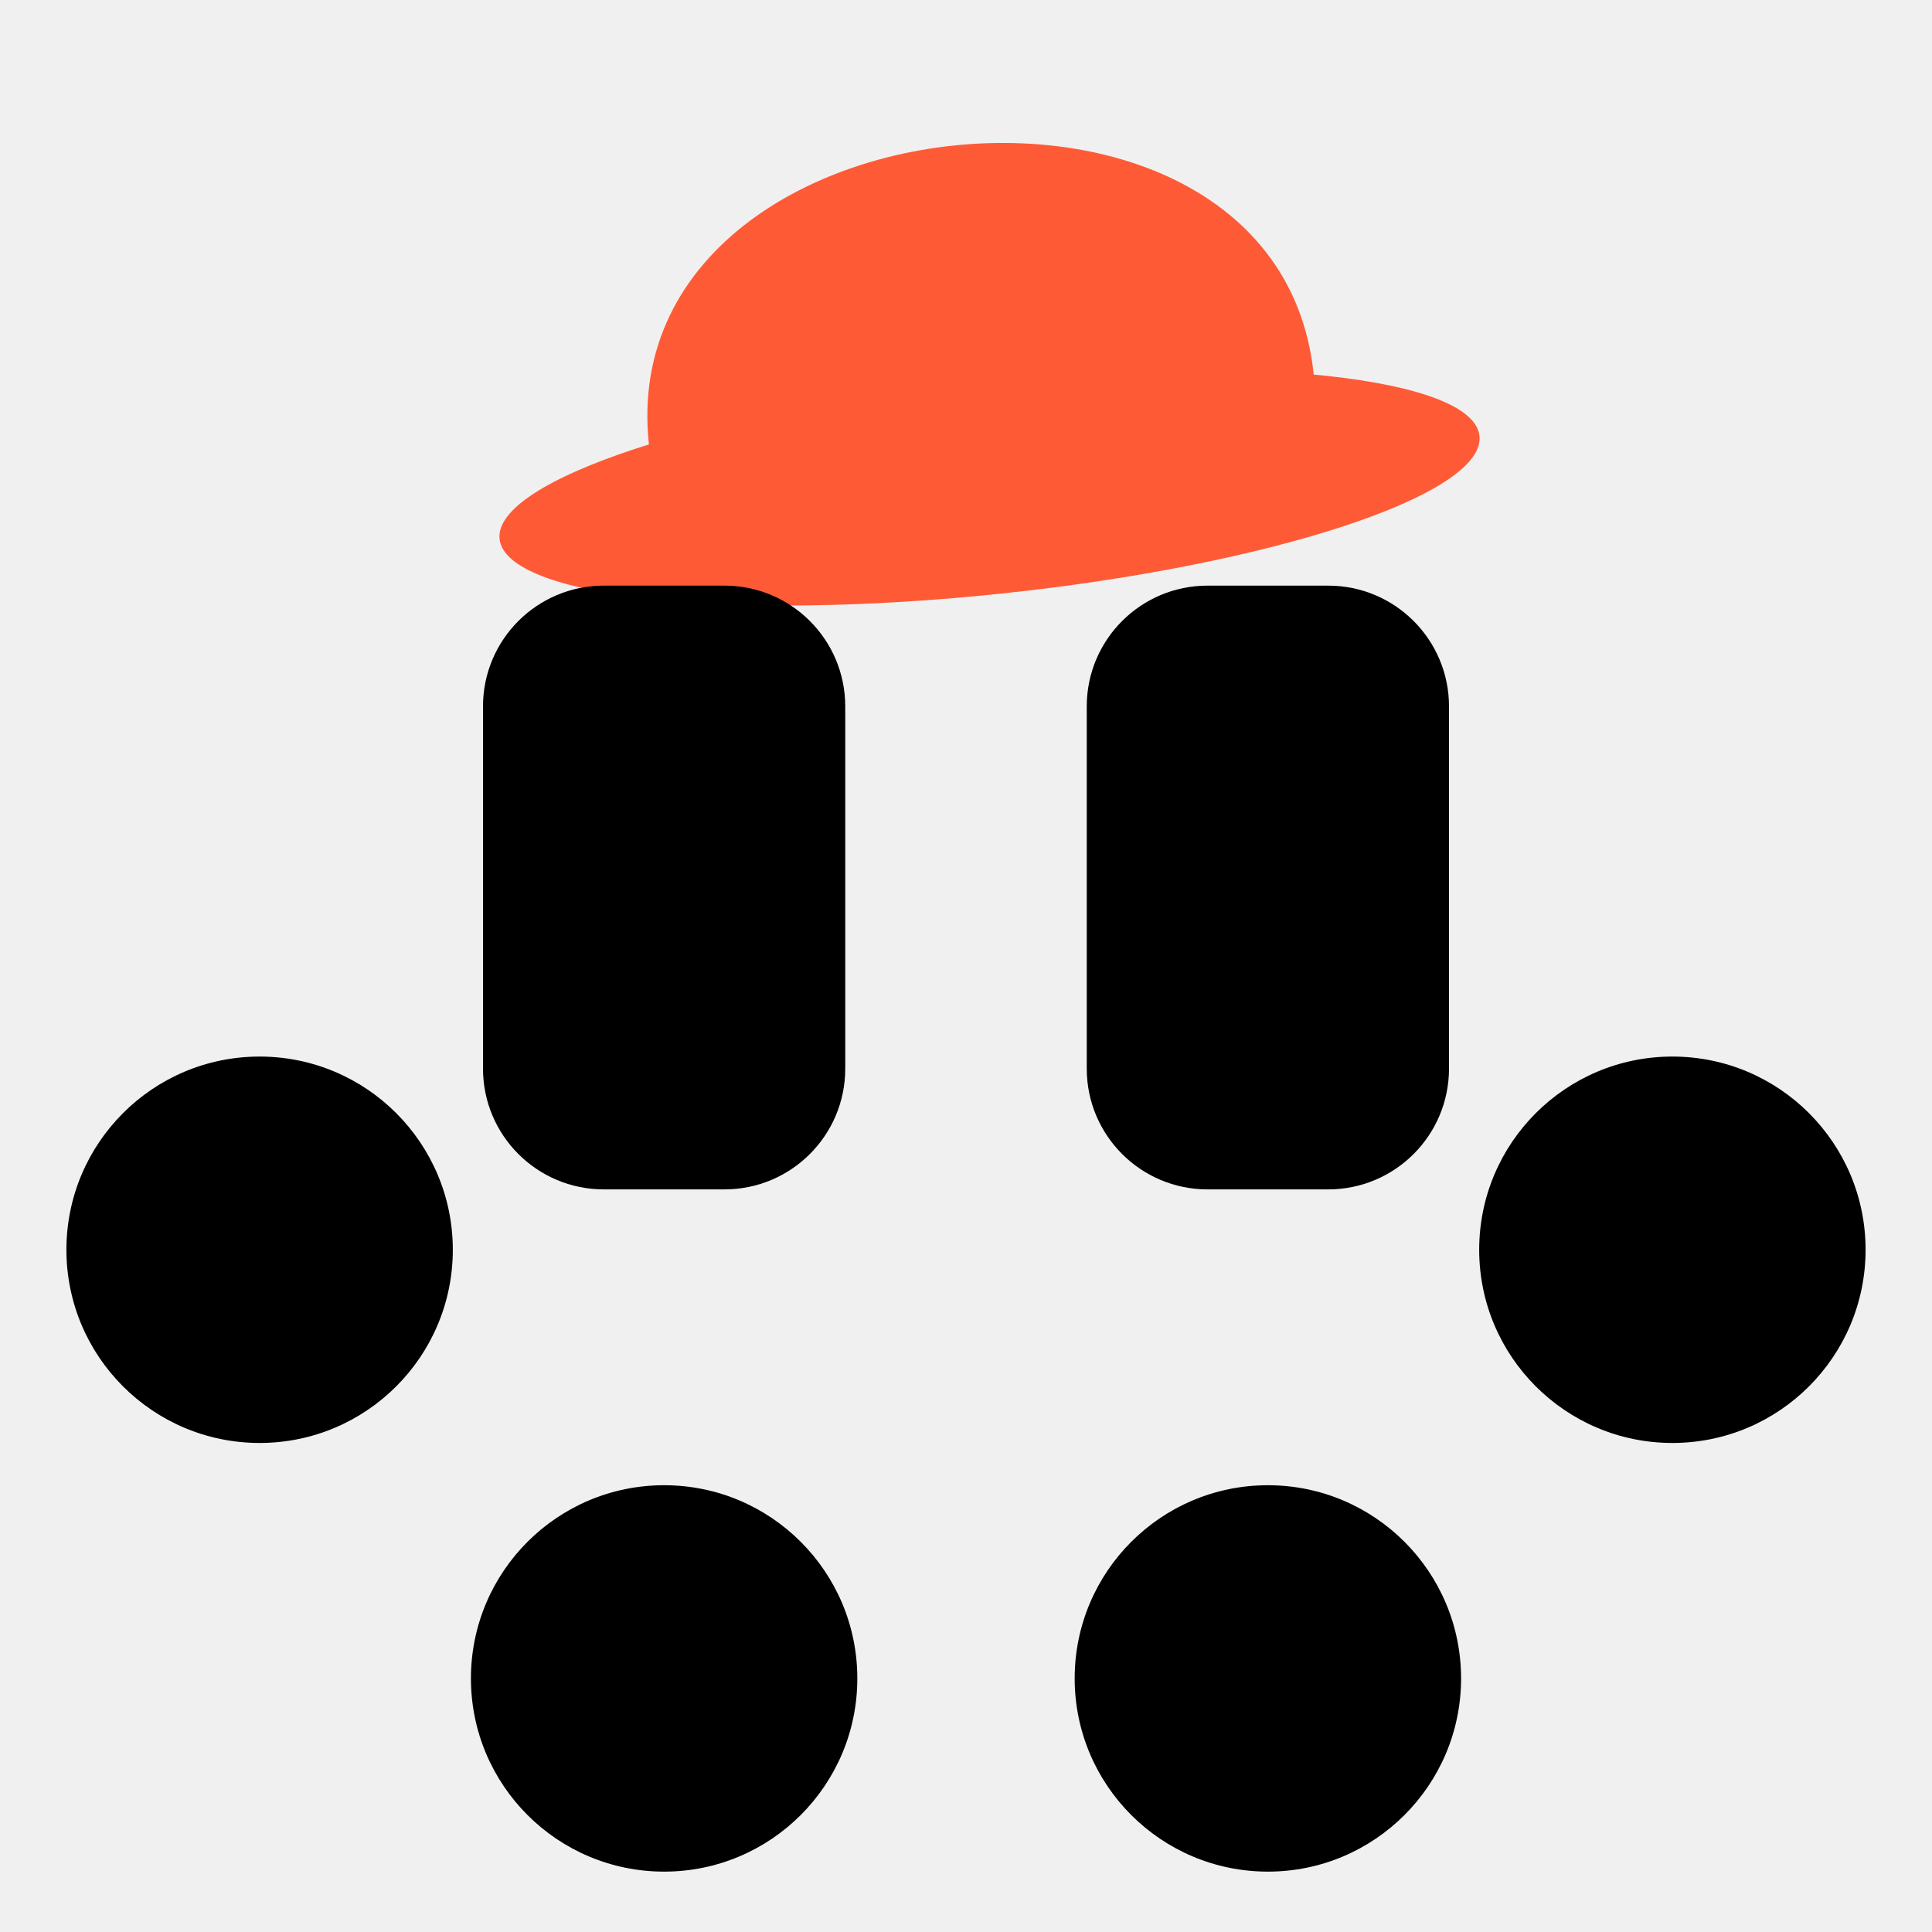
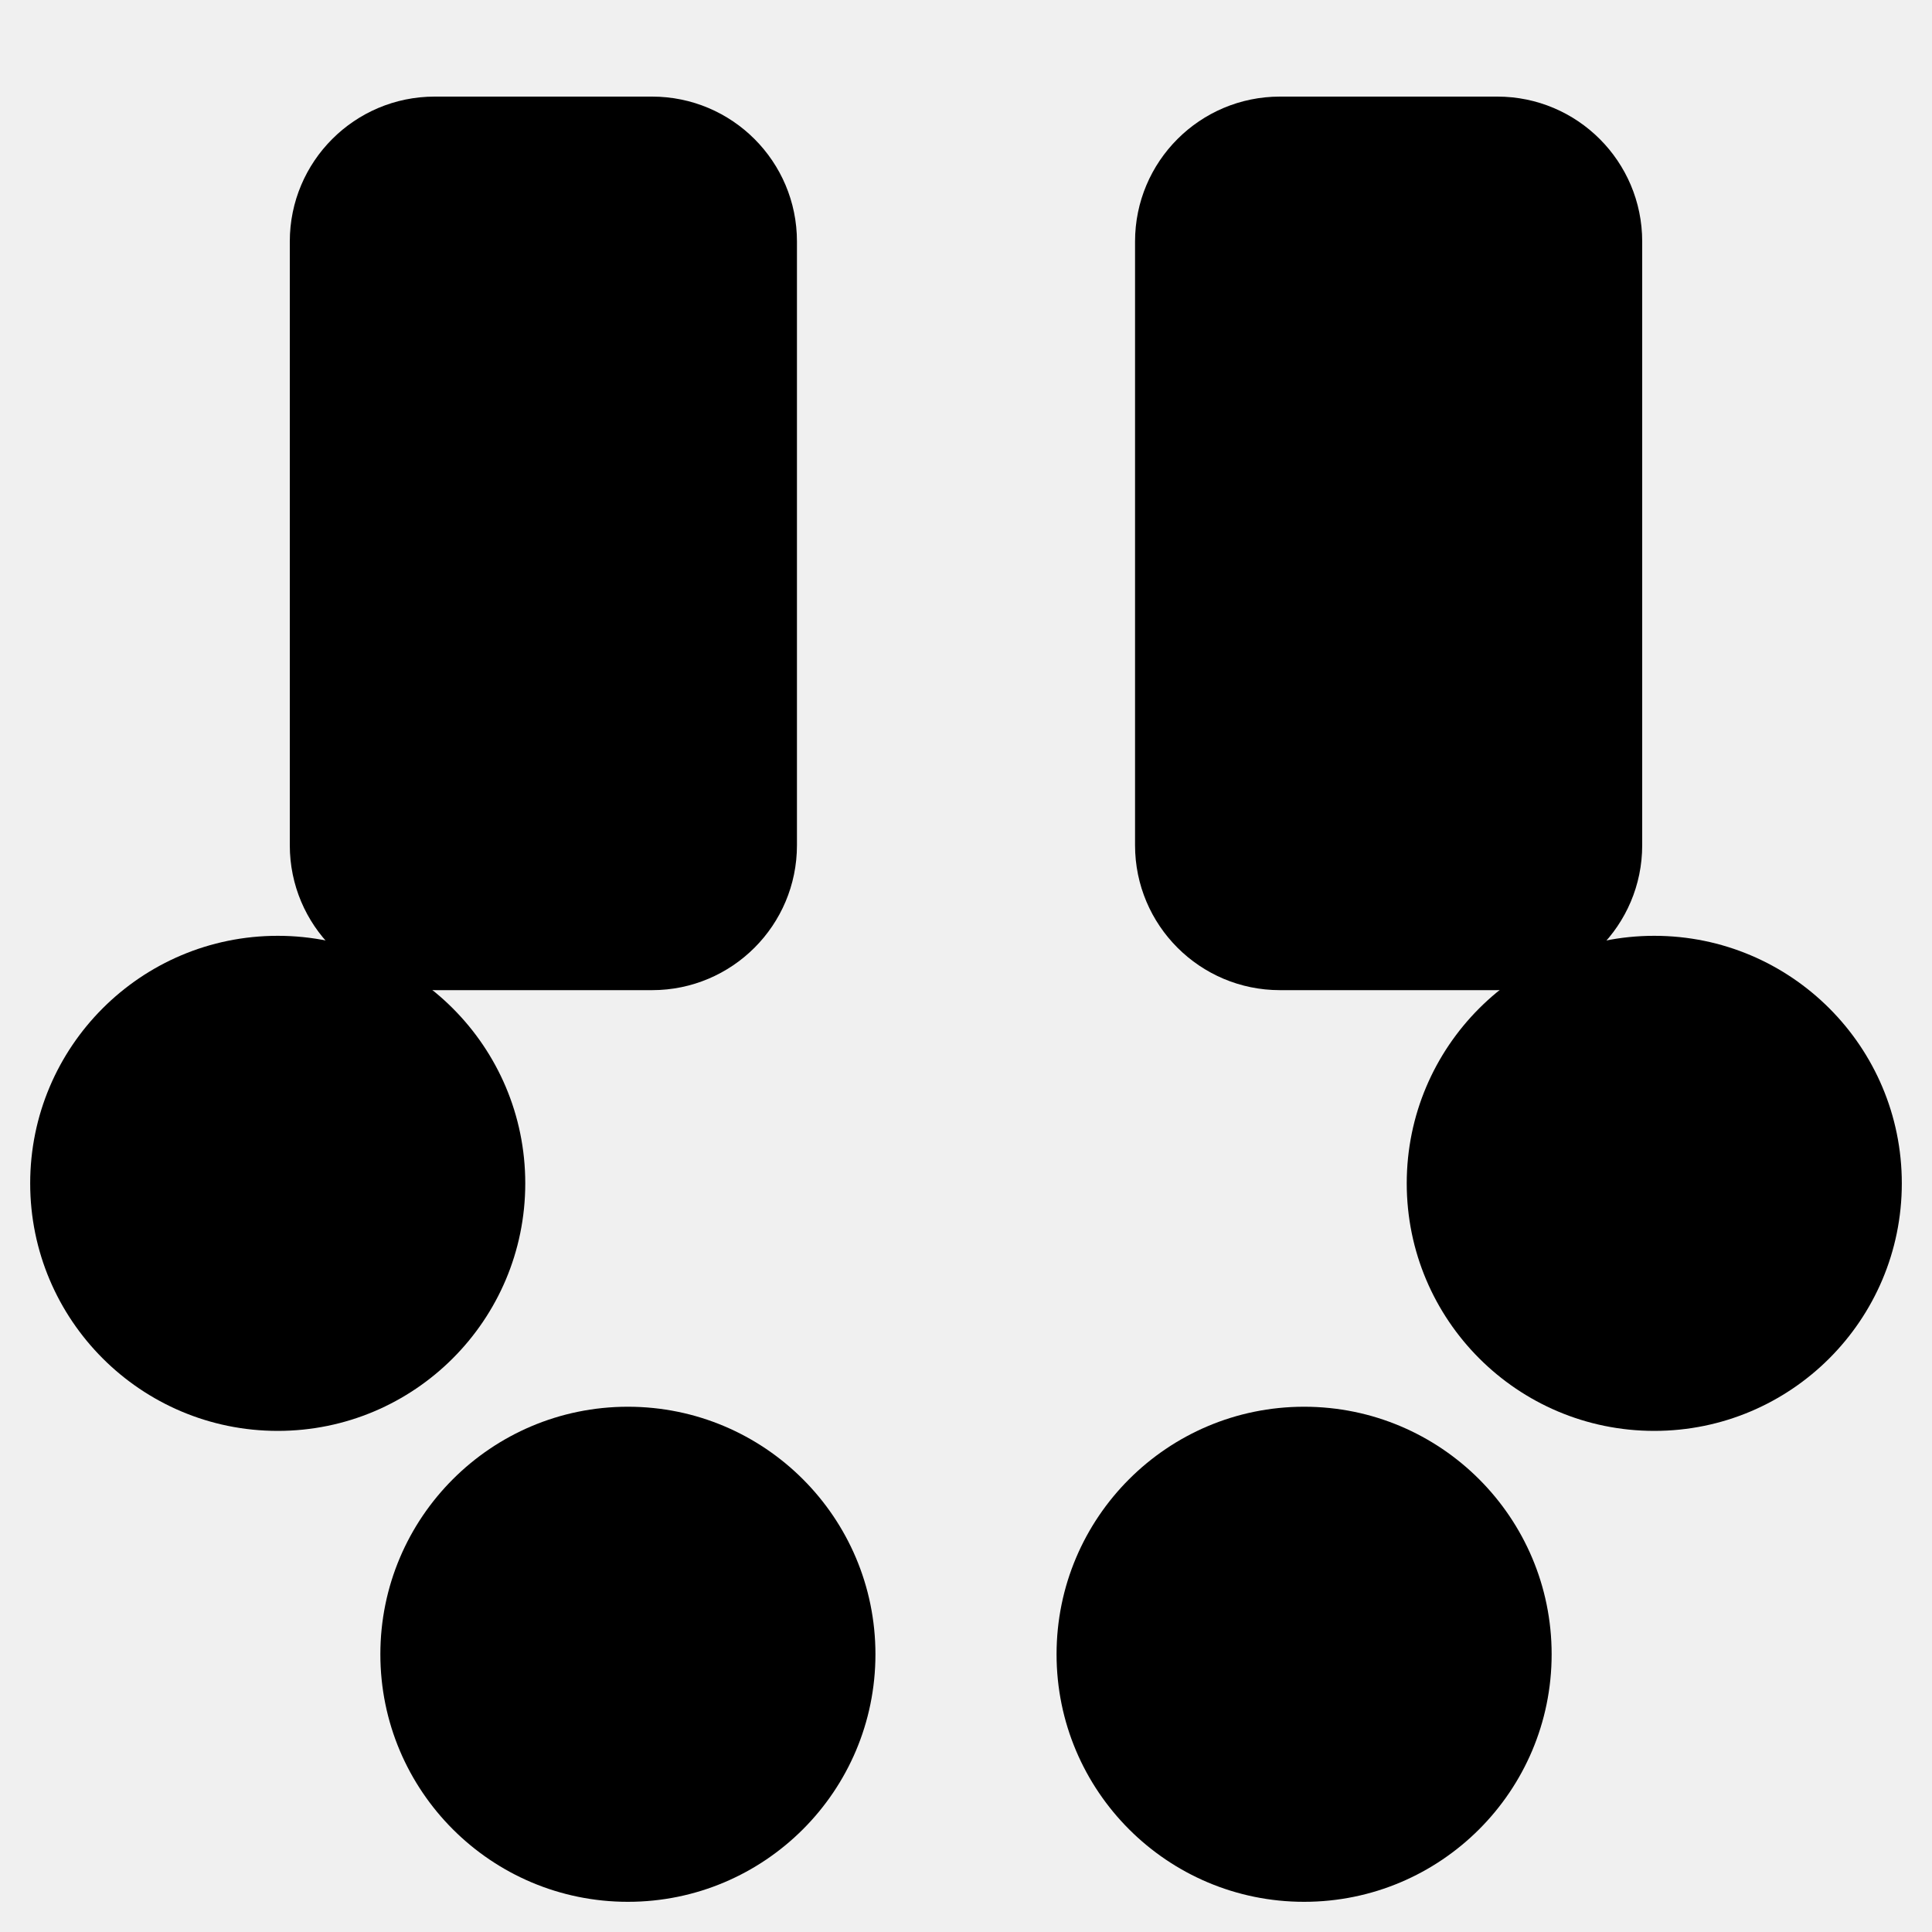
<svg xmlns="http://www.w3.org/2000/svg" viewBox="0 0 16 16" role="img">
  <style>
    :root { color-scheme: light dark; }
    .ink { fill: #000000; }
-     .hat { fill: #ff5a36; }
    @media (prefers-color-scheme: dark) {
      .ink { fill: #ffffff; }
    }
  </style>
-   <g class="hat" transform="translate(8 5.93) scale(0.17) translate(2.4 0.8) rotate(-6)">
-     <path d="M-16 -13 C-20 -34 20 -34 16 -13 Z" />
-     <ellipse cx="0" cy="-12" rx="24" ry="5.2" />
-   </g>
  <g class="ink">
-     <rect x="4" y="4.85" width="3" height="5" rx="1" />
-     <rect x="9" y="4.85" width="3" height="5" rx="1" />
-     <circle cx="2.15" cy="10.35" r="1.6" />
-     <circle cx="13.85" cy="10.35" r="1.6" />
-     <circle cx="5.5" cy="13.9" r="1.6" />
-     <circle cx="10.5" cy="13.9" r="1.6" />
+     <rect x="2.4" y="0.8" width="4.2" height="7.4" rx="1.2" />
+     <rect x="9.4" y="0.8" width="4.2" height="7.4" rx="1.2" />
+     <circle cx="2.3" cy="9.8" r="2.05" />
+     <circle cx="13.7" cy="9.8" r="2.05" />
+     <circle cx="5.2" cy="13.7" r="2.05" />
+     <circle cx="10.8" cy="13.7" r="2.05" />
  </g>
</svg>
